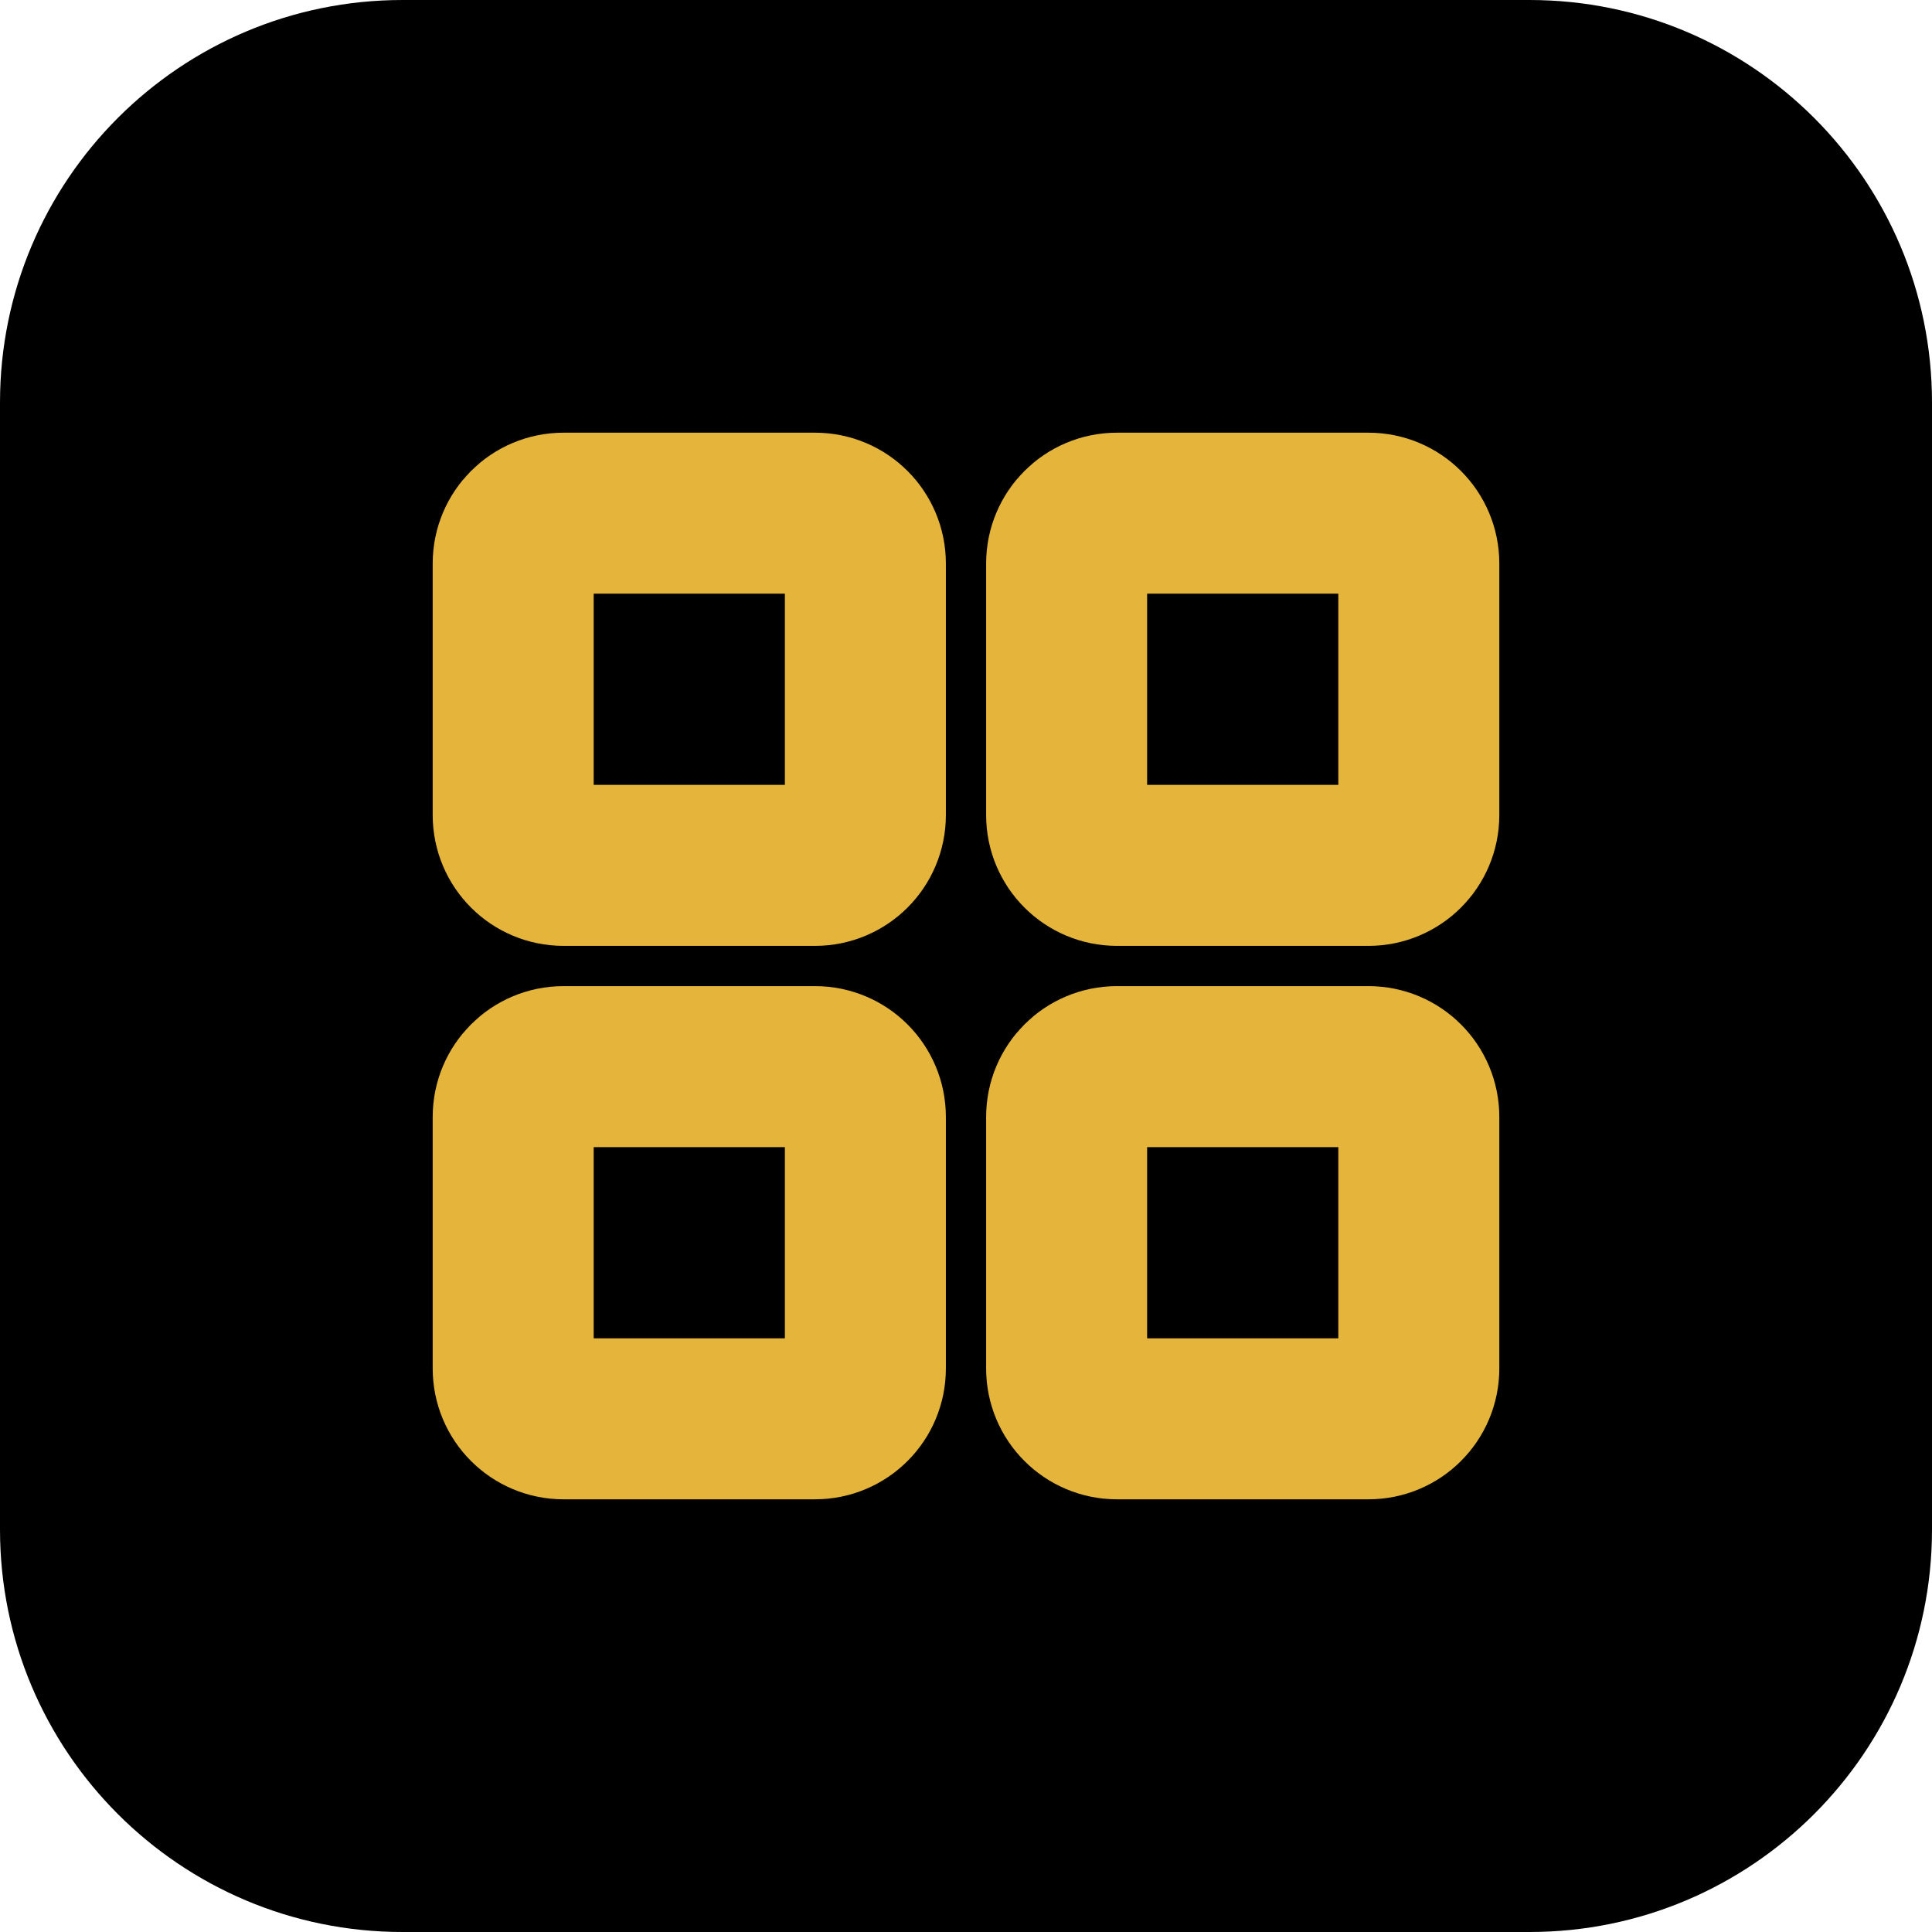
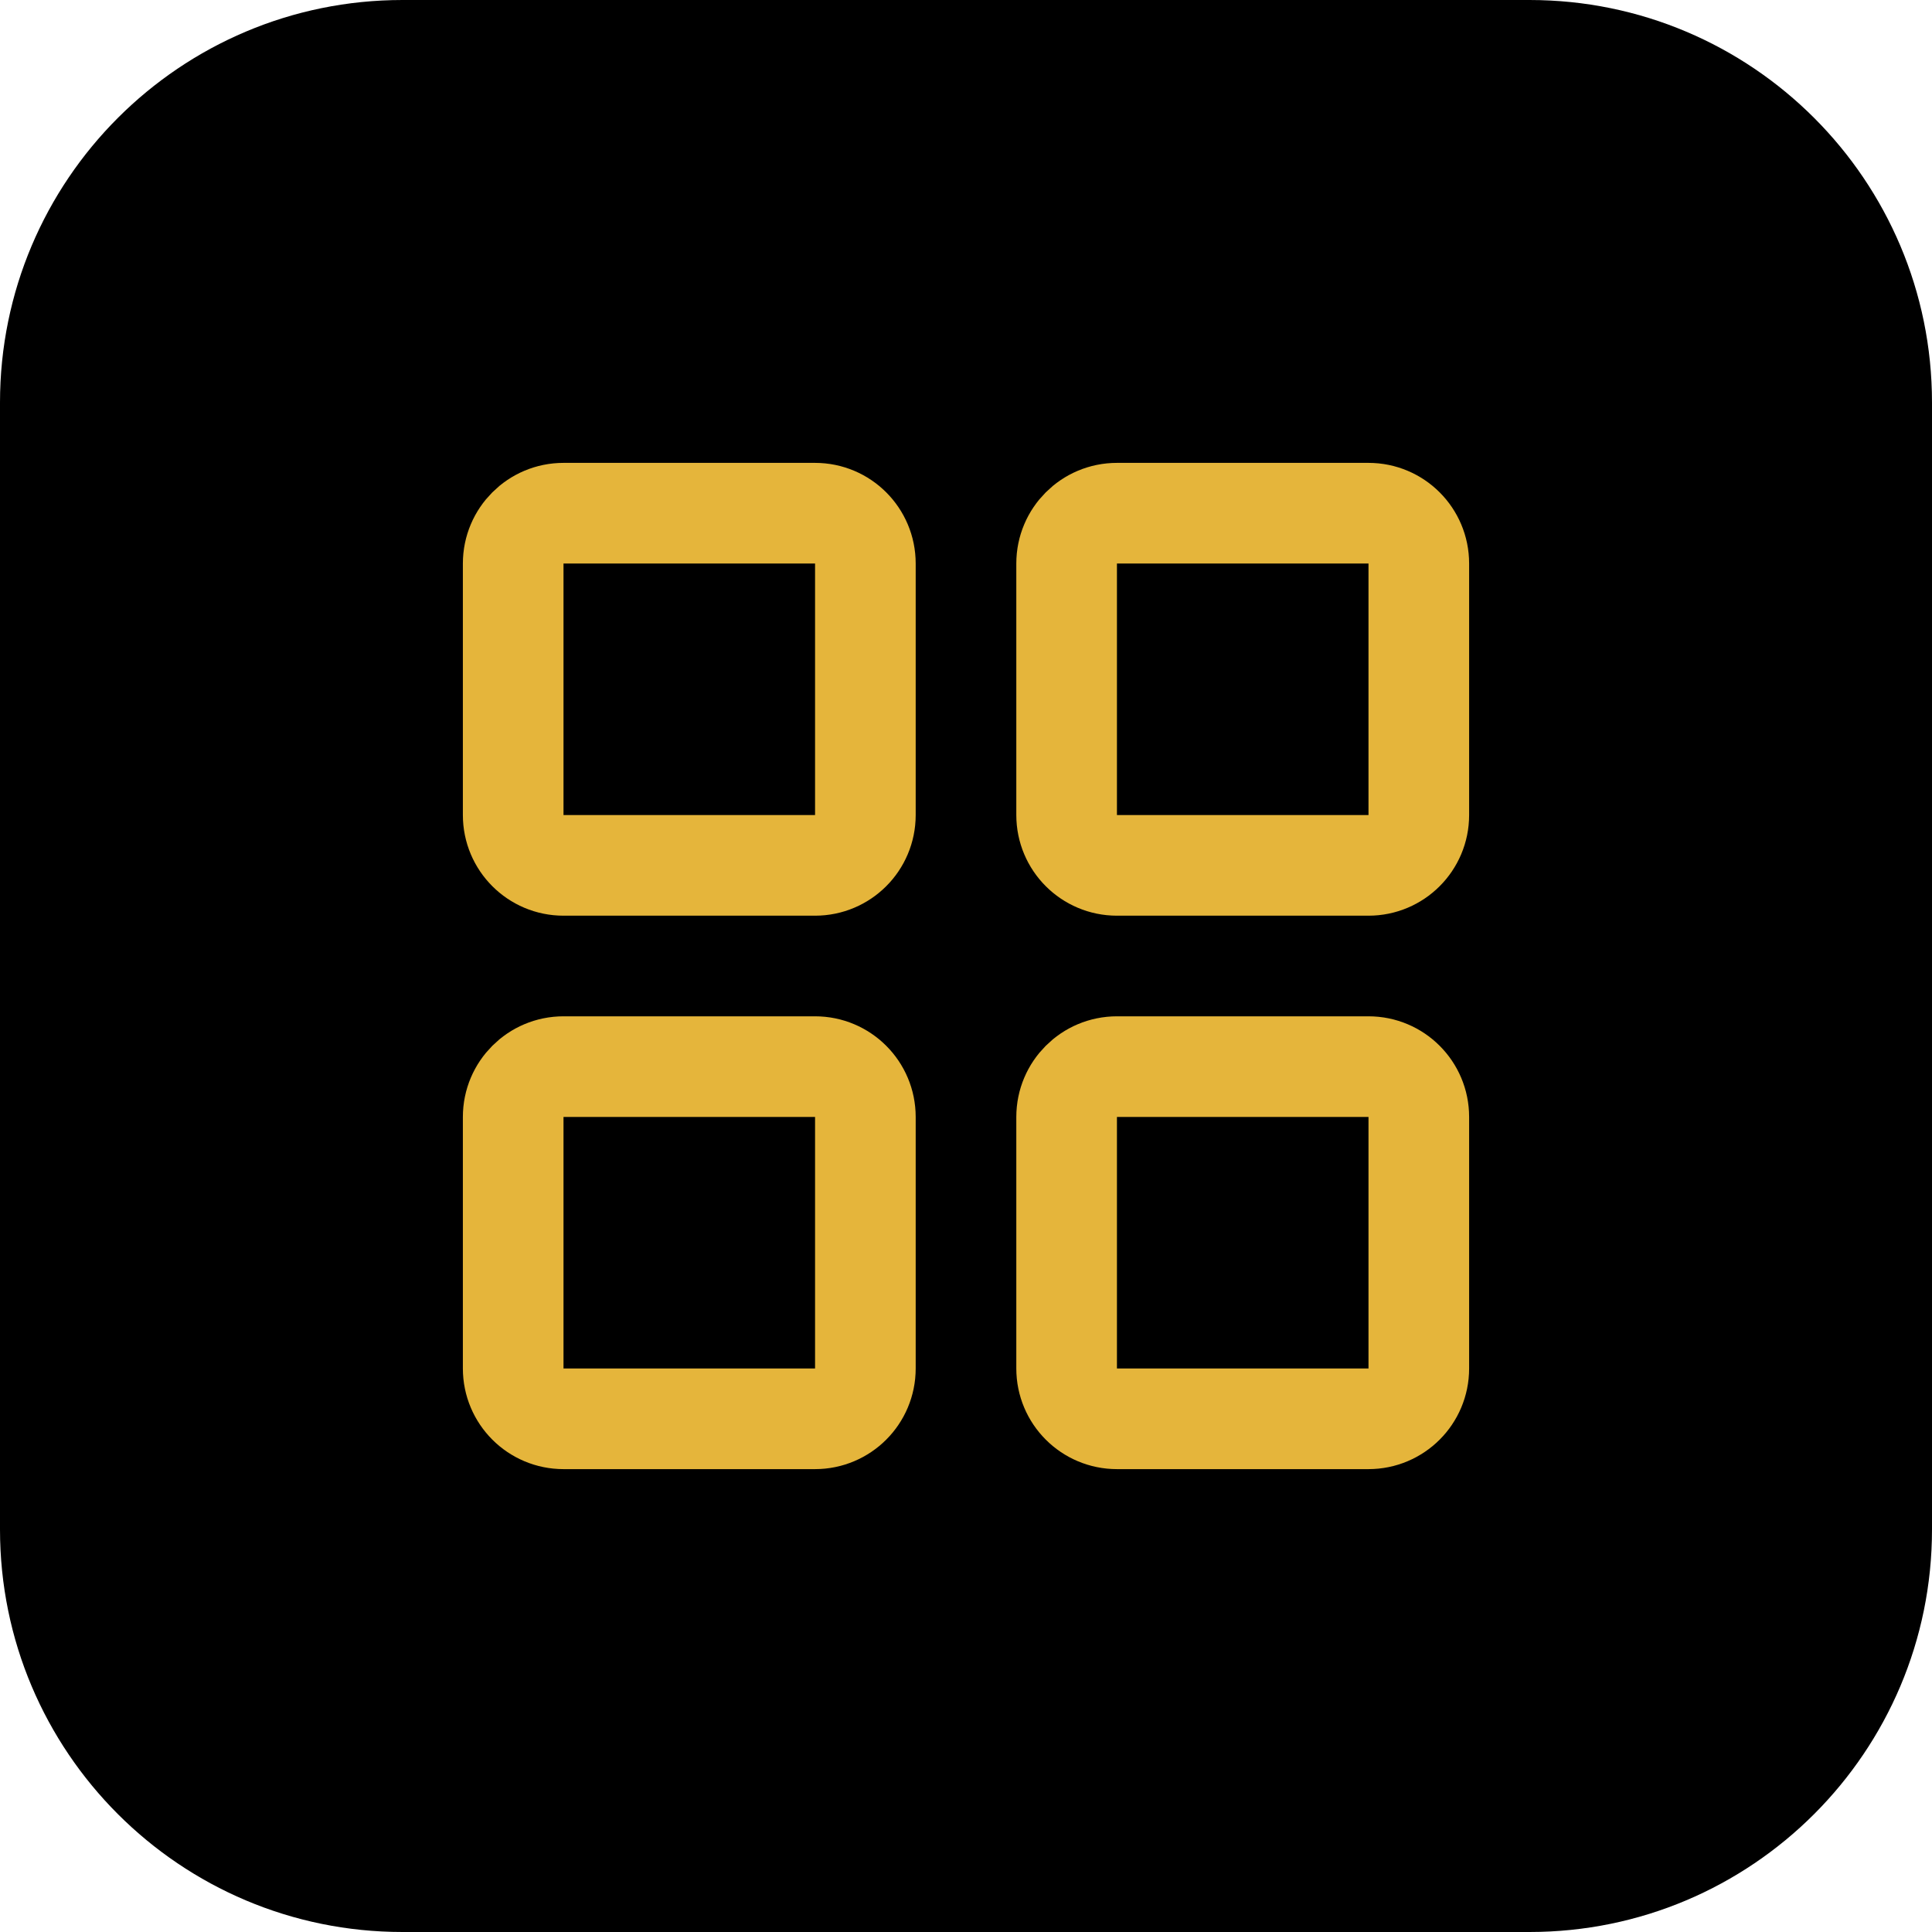
<svg xmlns="http://www.w3.org/2000/svg" viewBox="0 0 48 48">
-   <rect width="48" height="48" rx="10" fill="#000" />
-   <g fill="none" stroke="#e5b53b" stroke-width="3.2" stroke-linecap="round" stroke-linejoin="round" transform="translate(9,9) scale(1.25)">
+   <rect width="48" height="48" rx="10" fill="#000000" />
+   <g fill="none" stroke="#e5b53b" stroke-width="2" stroke-linecap="round" stroke-linejoin="round" transform="translate(9,9) scale(1.25)">
    <rect width="7" height="7" x="3" y="3" rx="1" />
    <rect width="7" height="7" x="14" y="3" rx="1" />
    <rect width="7" height="7" x="14" y="14" rx="1" />
    <rect width="7" height="7" x="3" y="14" rx="1" />
  </g>
</svg>
